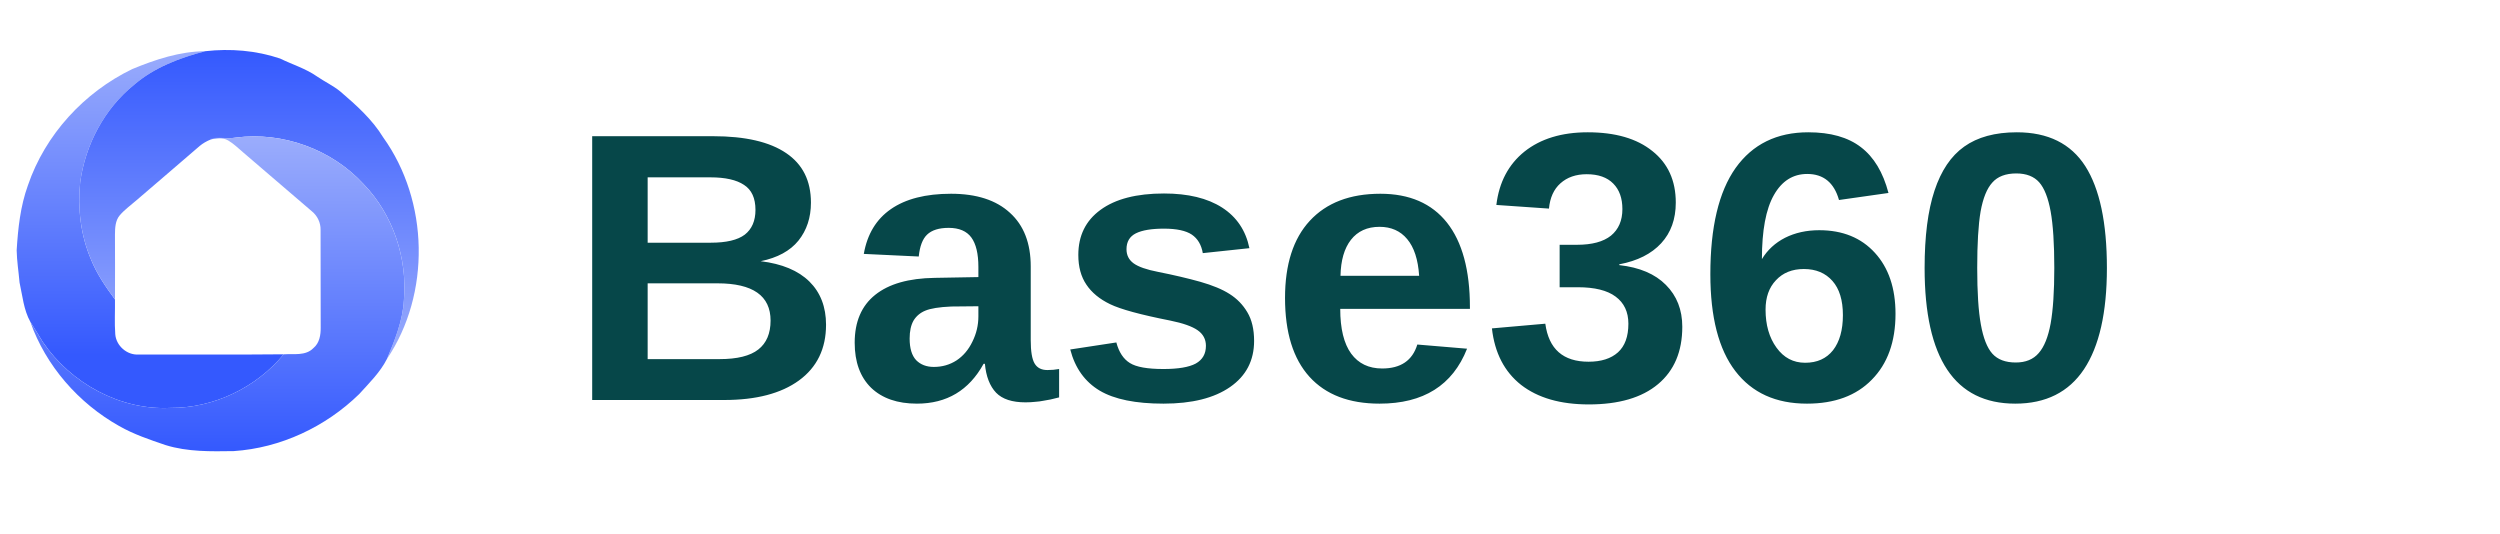
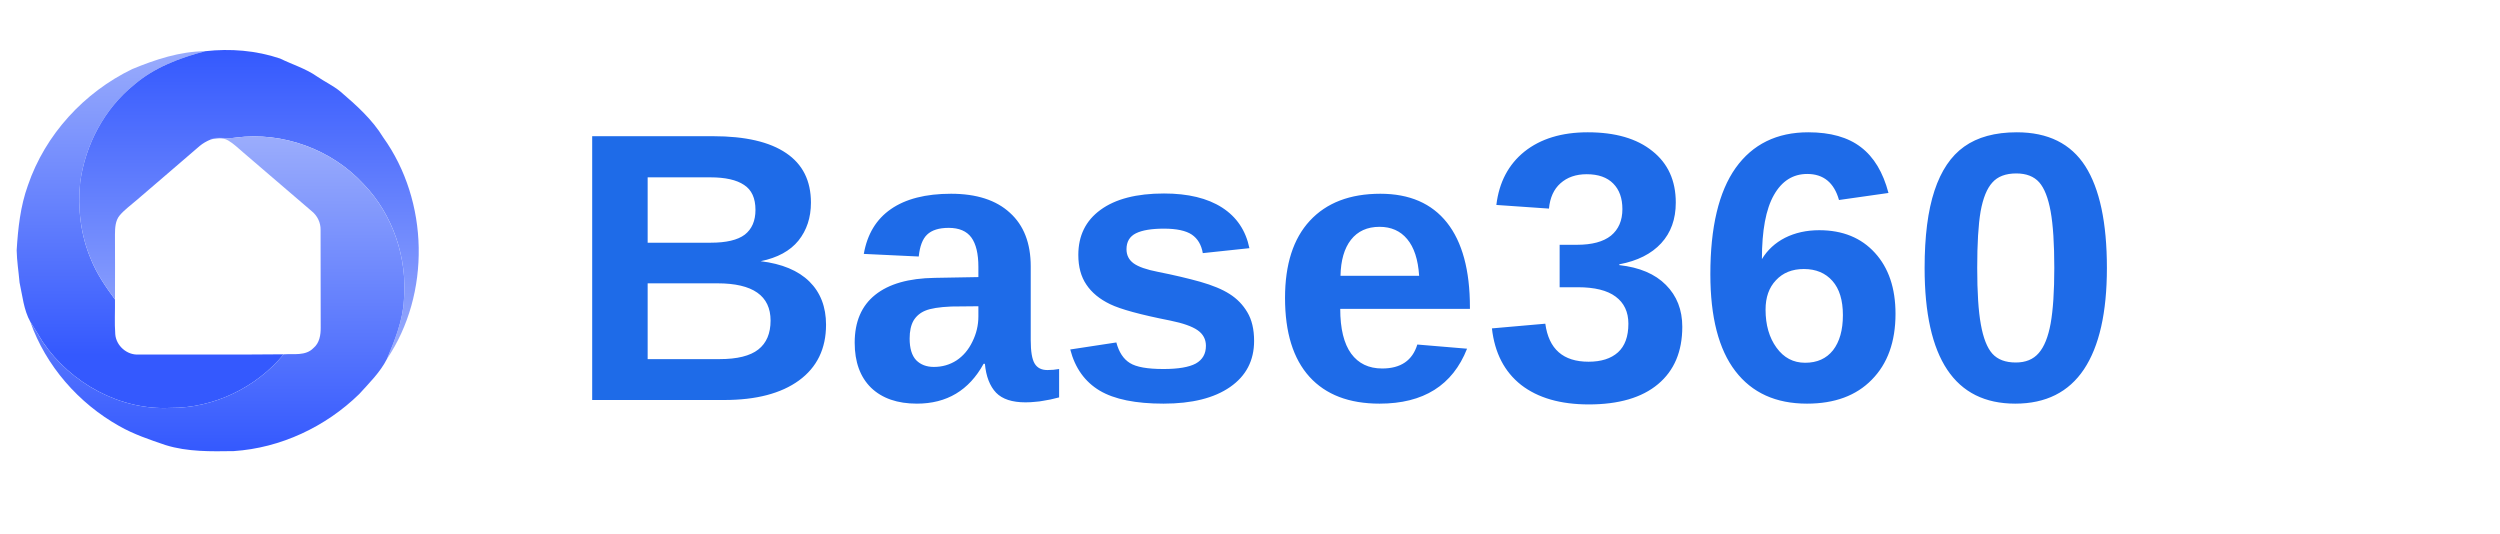
<svg xmlns="http://www.w3.org/2000/svg" width="150" height="32" viewBox="0 0 150 32" role="img" aria-label="Base360">
  <g transform="translate(1 3)">
    <path d="M6.934 1.145C8.329 0.568 9.789 0.083 11.316 0.072C9.782 0.472 8.254 1.045 7.038 2.094C5.262 3.528 4.122 5.678 3.812 7.93C3.647 9.495 3.84 11.113 4.46 12.567C4.811 13.438 5.344 14.216 5.899 14.968C5.909 15.662 5.864 16.358 5.916 17.051C5.966 17.742 6.616 18.315 7.309 18.272C10.211 18.264 13.116 18.288 16.02 18.258C14.377 20.257 11.816 21.49 9.223 21.474C6.202 21.627 3.237 19.987 1.56 17.507C1.313 17.11 1.08 16.705 0.822 16.313C0.419 15.59 0.349 14.744 0.173 13.949C0.118 13.305 0.012 12.663 0 12.018C0.08 10.701 0.223 9.369 0.675 8.121C1.711 5.077 4.048 2.537 6.934 1.145Z" fill="url(#paint0_angular)" />
    <path d="M11.316 0.072C12.819 -0.098 14.368 0.026 15.805 0.512C16.544 0.874 17.346 1.113 18.025 1.59C18.485 1.905 18.994 2.14 19.425 2.495C20.378 3.311 21.33 4.16 21.989 5.239C24.739 9.071 24.853 14.62 22.218 18.537C22.689 17.407 23.164 16.252 23.234 15.015C23.452 12.493 22.579 9.873 20.814 8.045C18.903 5.961 15.958 4.887 13.153 5.254C12.637 5.345 12.161 5.214 11.651 5.367C11.396 5.469 11.173 5.599 10.98 5.759C9.723 6.852 8.451 7.926 7.192 9.013C6.852 9.312 6.477 9.575 6.182 9.923C5.915 10.241 5.902 10.678 5.898 11.073C5.903 12.371 5.905 13.67 5.899 14.968C5.343 14.216 4.811 13.438 4.46 12.567C3.84 11.112 3.647 9.495 3.812 7.93C4.122 5.678 5.262 3.528 7.038 2.094C8.254 1.045 9.782 0.472 11.316 0.072Z" fill="url(#paint1_angular)" />
    <path d="M11.594 5.32C12.106 5.198 12.636 5.346 13.153 5.255C15.958 4.888 18.902 5.961 20.813 8.046C22.579 9.874 23.451 12.494 23.233 15.016C23.163 16.253 22.689 17.408 22.217 18.537C21.807 19.342 21.152 19.982 20.552 20.644C18.54 22.609 15.837 23.881 13.02 24.066C11.654 24.087 10.258 24.116 8.938 23.706C7.987 23.383 7.026 23.061 6.15 22.561C3.716 21.194 1.751 18.956 0.821 16.314C1.079 16.705 1.312 17.11 1.559 17.507C3.236 19.987 6.201 21.628 9.223 21.474C11.816 21.49 14.376 20.258 16.019 18.259C16.619 18.215 17.338 18.369 17.805 17.884C18.171 17.586 18.247 17.091 18.242 16.647C18.231 14.697 18.246 12.747 18.235 10.796C18.245 10.359 18.042 9.942 17.703 9.67C16.335 8.496 14.963 7.326 13.597 6.15C13.301 5.9 13.024 5.622 12.687 5.426C12.355 5.23 11.957 5.299 11.594 5.32Z" fill="url(#paint2_angular)" />
    <defs>
      <linearGradient id="paint0_angular" x1="8" y1="0" x2="8" y2="18.3" gradientUnits="userSpaceOnUse">
        <stop stop-color="#9AACFC" />
        <stop offset="1" stop-color="#3459FE" />
      </linearGradient>
      <linearGradient id="paint1_angular" x1="14" y1="0" x2="14" y2="18.5" gradientUnits="userSpaceOnUse">
        <stop stop-color="#3459FE" />
        <stop offset="1" stop-color="#9AACFC" />
      </linearGradient>
      <linearGradient id="paint2_angular" x1="12" y1="5.3" x2="12" y2="24.1" gradientUnits="userSpaceOnUse">
        <stop stop-color="#9AACFC" />
        <stop offset="1" stop-color="#3459FE" />
      </linearGradient>
    </defs>
  </g>
-   <text x="34" y="24" font-family="Arial, sans-serif" font-size="23" font-weight="600" fill="#064749">Base360</text>
+   <text x="34" y="24" font-family="Arial, sans-serif" font-size="23" font-weight="600" fill="#1E6BE8">Base360</text>
</svg>
